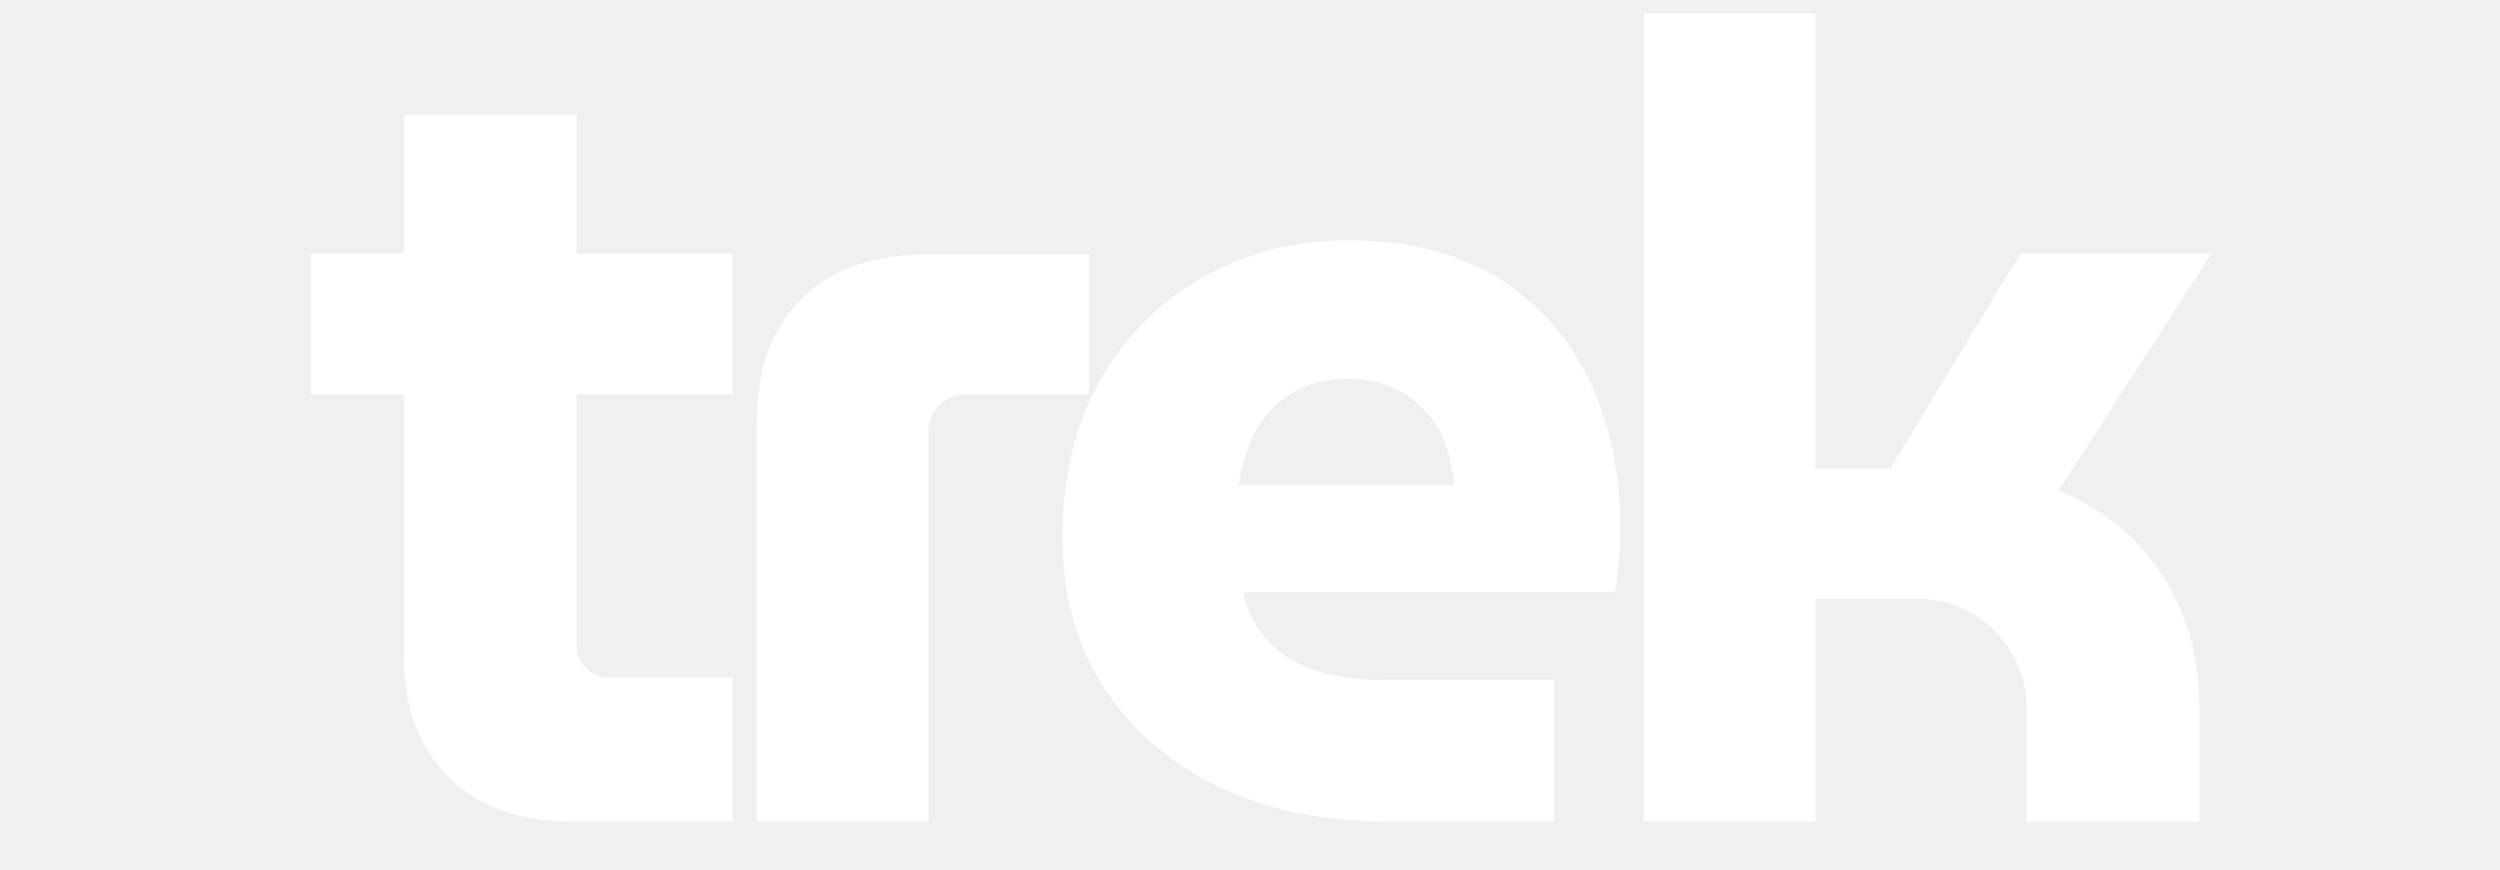
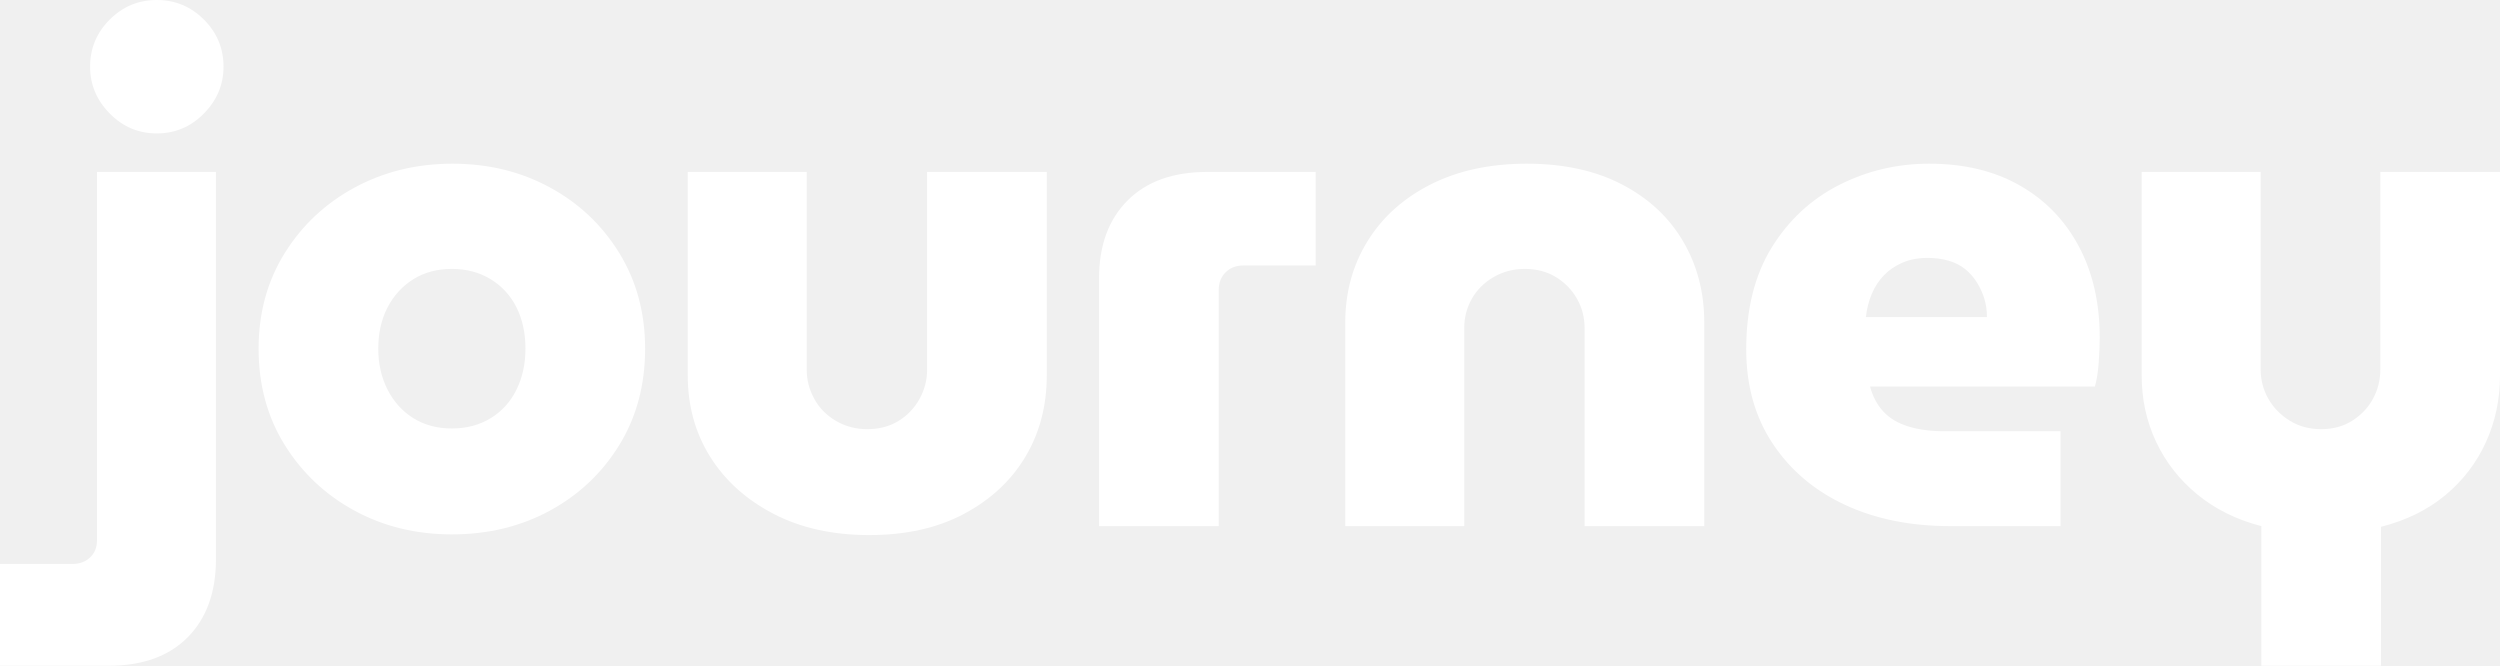
- <svg xmlns="http://www.w3.org/2000/svg" width="230" zoomAndPan="magnify" viewBox="49 2 124 56" height="80" preserveAspectRatio="xMidYMid meet" version="1.0">
-   <defs>
-     <g />
-     <clipPath id="7fc4e3f80b">
-       <path d="M 49 0.016 L 174 0.016 L 174 59.984 L 49 59.984 Z M 49 0.016 " clip-rule="nonzero" />
-     </clipPath>
-     <clipPath id="086ce69399">
-       <rect x="0" width="125" y="0" height="60" />
-     </clipPath>
-   </defs>
-   <g clip-path="url(#7fc4e3f80b)">
-     <g transform="matrix(1, 0, 0, 1, 49, -0.000000000000011803)">
-       <g clip-path="url(#086ce69399)">
-         <g fill="#ffffff" fill-opacity="1">
-           <g transform="translate(0.740932, 54.90025)">
-             <g>
-               <path d="M 17.531 0 C 14.156 0 11.516 -0.961 9.609 -2.891 C 7.711 -4.816 6.766 -7.414 6.766 -10.688 L 6.766 -45.484 L 17.891 -45.484 L 17.891 -11.328 C 17.891 -10.766 18.094 -10.281 18.5 -9.875 C 18.906 -9.469 19.391 -9.266 19.953 -9.266 L 27.938 -9.266 L 27.938 0 Z M 0.781 -27.516 L 0.781 -36.562 L 27.938 -36.562 L 27.938 -27.516 Z M 0.781 -27.516 " />
-             </g>
-           </g>
-         </g>
-         <g fill="#ffffff" fill-opacity="1">
-           <g transform="translate(26.4037, 54.90025)">
-             <g>
-               <path d="M 3.844 0 L 3.844 -25.797 C 3.844 -29.129 4.789 -31.742 6.688 -33.641 C 8.594 -35.547 11.234 -36.5 14.609 -36.5 L 25.234 -36.5 L 25.234 -27.516 L 17.328 -27.516 C 16.66 -27.516 16.086 -27.285 15.609 -26.828 C 15.129 -26.379 14.891 -25.801 14.891 -25.094 L 14.891 0 Z M 3.844 0 " />
-             </g>
-           </g>
-         </g>
-         <g fill="#ffffff" fill-opacity="1">
-           <g transform="translate(47.50419, 54.90025)">
-             <g>
-               <path d="M 23.234 0 C 19.098 0 15.461 -0.77 12.328 -2.312 C 9.191 -3.863 6.754 -6.004 5.016 -8.734 C 3.285 -11.461 2.422 -14.633 2.422 -18.25 C 2.422 -22.238 3.25 -25.66 4.906 -28.516 C 6.57 -31.367 8.797 -33.566 11.578 -35.109 C 14.359 -36.648 17.438 -37.422 20.812 -37.422 C 24.664 -37.422 27.883 -36.613 30.469 -35 C 33.062 -33.383 35.02 -31.188 36.344 -28.406 C 37.676 -25.625 38.344 -22.453 38.344 -18.891 C 38.344 -18.273 38.305 -17.551 38.234 -16.719 C 38.172 -15.883 38.094 -15.227 38 -14.75 L 14.047 -14.75 C 14.328 -13.52 14.867 -12.473 15.672 -11.609 C 16.484 -10.754 17.504 -10.125 18.734 -9.719 C 19.973 -9.32 21.352 -9.125 22.875 -9.125 L 34.078 -9.125 L 34.078 0 Z M 13.75 -21.672 L 27.656 -21.672 C 27.562 -22.43 27.414 -23.164 27.219 -23.875 C 27.031 -24.594 26.734 -25.223 26.328 -25.766 C 25.93 -26.316 25.473 -26.789 24.953 -27.188 C 24.43 -27.594 23.82 -27.914 23.125 -28.156 C 22.438 -28.395 21.664 -28.516 20.812 -28.516 C 19.719 -28.516 18.742 -28.32 17.891 -27.938 C 17.035 -27.562 16.32 -27.051 15.75 -26.406 C 15.176 -25.77 14.734 -25.035 14.422 -24.203 C 14.117 -23.367 13.895 -22.523 13.75 -21.672 Z M 13.75 -21.672 " />
-             </g>
-           </g>
-         </g>
-         <g fill="#ffffff" fill-opacity="1">
-           <g transform="translate(83.21825, 54.90025)">
-             <g>
-               <path d="M 4.141 0 L 4.141 -52.031 L 15.188 -52.031 L 15.188 -22.734 L 20.031 -22.734 L 28.375 -36.562 L 40.703 -36.562 L 30.859 -21.312 C 33.711 -20.125 35.938 -18.305 37.531 -15.859 C 39.125 -13.41 39.922 -10.547 39.922 -7.266 L 39.922 0 L 28.797 0 L 28.797 -7.266 C 28.797 -8.598 28.473 -9.797 27.828 -10.859 C 27.191 -11.93 26.348 -12.773 25.297 -13.391 C 24.254 -14.016 23.066 -14.328 21.734 -14.328 L 15.188 -14.328 L 15.188 0 Z M 4.141 0 " />
-             </g>
-           </g>
-         </g>
-       </g>
-     </g>
-   </g>
+ <svg xmlns="http://www.w3.org/2000/svg" viewBox="0 0 375.517 100.000" role="img" aria-label="journey">
+   <path fill="#ffffff" transform="translate(9.0909,79.0289) scale(0.103306)" d="M-88.0 203V55H17.0Q33.0 55 43.0 45.5Q53.0 36 53.0 21V-515H226.0V48Q226.0 120 185.0 161.5Q144.0 203 70.0 203ZM140.0 -571Q100.0 -571 71.5 -600.0Q43.0 -629 43.0 -668Q43.0 -708 71.5 -736.5Q100.0 -765 140.0 -765Q180.0 -765 208.5 -736.5Q237.0 -708 237.0 -668Q237.0 -629 208.5 -600.0Q180.0 -571 140.0 -571ZM569.0 12Q491.0 12 427.5 -22.5Q364.0 -57 326.0 -118.0Q288.0 -179 288.0 -258Q288.0 -336 326.0 -397.0Q364.0 -458 428.0 -492.5Q492.0 -527 570.0 -527Q648.0 -527 711.5 -492.5Q775.0 -458 812.5 -397.0Q850.0 -336 850.0 -258Q850.0 -179 812.5 -118.0Q775.0 -57 711.5 -22.5Q648.0 12 569.0 12ZM569.0 -142Q601.0 -142 625.5 -157.0Q650.0 -172 663.0 -198.5Q676.0 -225 676.0 -258Q676.0 -292 663.0 -318.0Q650.0 -344 625.5 -359.0Q601.0 -374 569.0 -374Q537.0 -374 513.0 -359.0Q489.0 -344 475.5 -318.0Q462.0 -292 462.0 -258Q462.0 -225 475.5 -198.5Q489.0 -172 513.0 -157.0Q537.0 -142 569.0 -142ZM1176.0 13Q1096.0 13 1036.5 -18.0Q977.0 -49 944.5 -101.0Q912.0 -153 912.0 -219V-515H1085.0V-227Q1085.0 -205 1096.0 -185.0Q1107.0 -165 1127.5 -153.0Q1148.0 -141 1173.0 -141Q1199.0 -141 1218.5 -153.0Q1238.0 -165 1249.0 -185.0Q1260.0 -205 1260.0 -227V-515H1434.0V-219Q1434.0 -153 1403.0 -101.0Q1372.0 -49 1314.0 -18.0Q1256.0 13 1176.0 13ZM1510.0 0V-360Q1510.0 -432 1551.5 -473.5Q1593.0 -515 1667.0 -515H1825.0V-379H1720.0Q1704.0 -379 1694.0 -369.0Q1684.0 -359 1684.0 -343V0ZM1868.0 0V-296Q1868.0 -362 1900.5 -414.5Q1933.0 -467 1992.5 -497.0Q2052.0 -527 2132.0 -527Q2212.0 -527 2270.0 -497.0Q2328.0 -467 2359.0 -414.5Q2390.0 -362 2390.0 -296V0H2216.0V-288Q2216.0 -311 2205.0 -330.5Q2194.0 -350 2174.5 -362.0Q2155.0 -374 2129.0 -374Q2104.0 -374 2083.5 -362.0Q2063.0 -350 2052.0 -330.5Q2041.0 -311 2041.0 -288V0ZM2748.0 0Q2661.0 0 2594.5 -31.0Q2528.0 -62 2489.5 -120.0Q2451.0 -178 2451.0 -257Q2451.0 -345 2488.0 -405.0Q2525.0 -465 2586.0 -496.0Q2647.0 -527 2717.0 -527Q2793.0 -527 2848.5 -495.5Q2904.0 -464 2934.5 -407.0Q2965.0 -350 2965.0 -274Q2965.0 -258 2963.5 -237.5Q2962.0 -217 2958.0 -203H2631.0Q2637.0 -181 2650.5 -166.5Q2664.0 -152 2686.5 -145.0Q2709.0 -138 2738.0 -138H2908.0V0ZM2625.0 -304H2801.0Q2801.0 -319 2797.0 -331.5Q2793.0 -344 2786.0 -355.0Q2779.0 -366 2769.0 -374.0Q2759.0 -382 2745.0 -386.0Q2731.0 -390 2715.0 -390Q2694.0 -390 2678.0 -383.0Q2662.0 -376 2651.0 -364.5Q2640.0 -353 2633.5 -337.5Q2627.0 -322 2625.0 -304ZM3200.0 203V0Q3146.0 -14 3107.0 -46.0Q3068.0 -78 3047.0 -122.5Q3026.0 -167 3026.0 -219V-515H3199.0V-228Q3199.0 -205 3210.0 -185.5Q3221.0 -166 3241.0 -153.5Q3261.0 -141 3287.0 -141Q3313.0 -141 3332.5 -153.5Q3352.0 -166 3362.5 -185.5Q3373.0 -205 3373.0 -228V-515H3547.0V-219Q3547.0 -167 3526.5 -122.0Q3506.0 -77 3467.5 -45.0Q3429.0 -13 3374.0 1V203Z" />
</svg>
